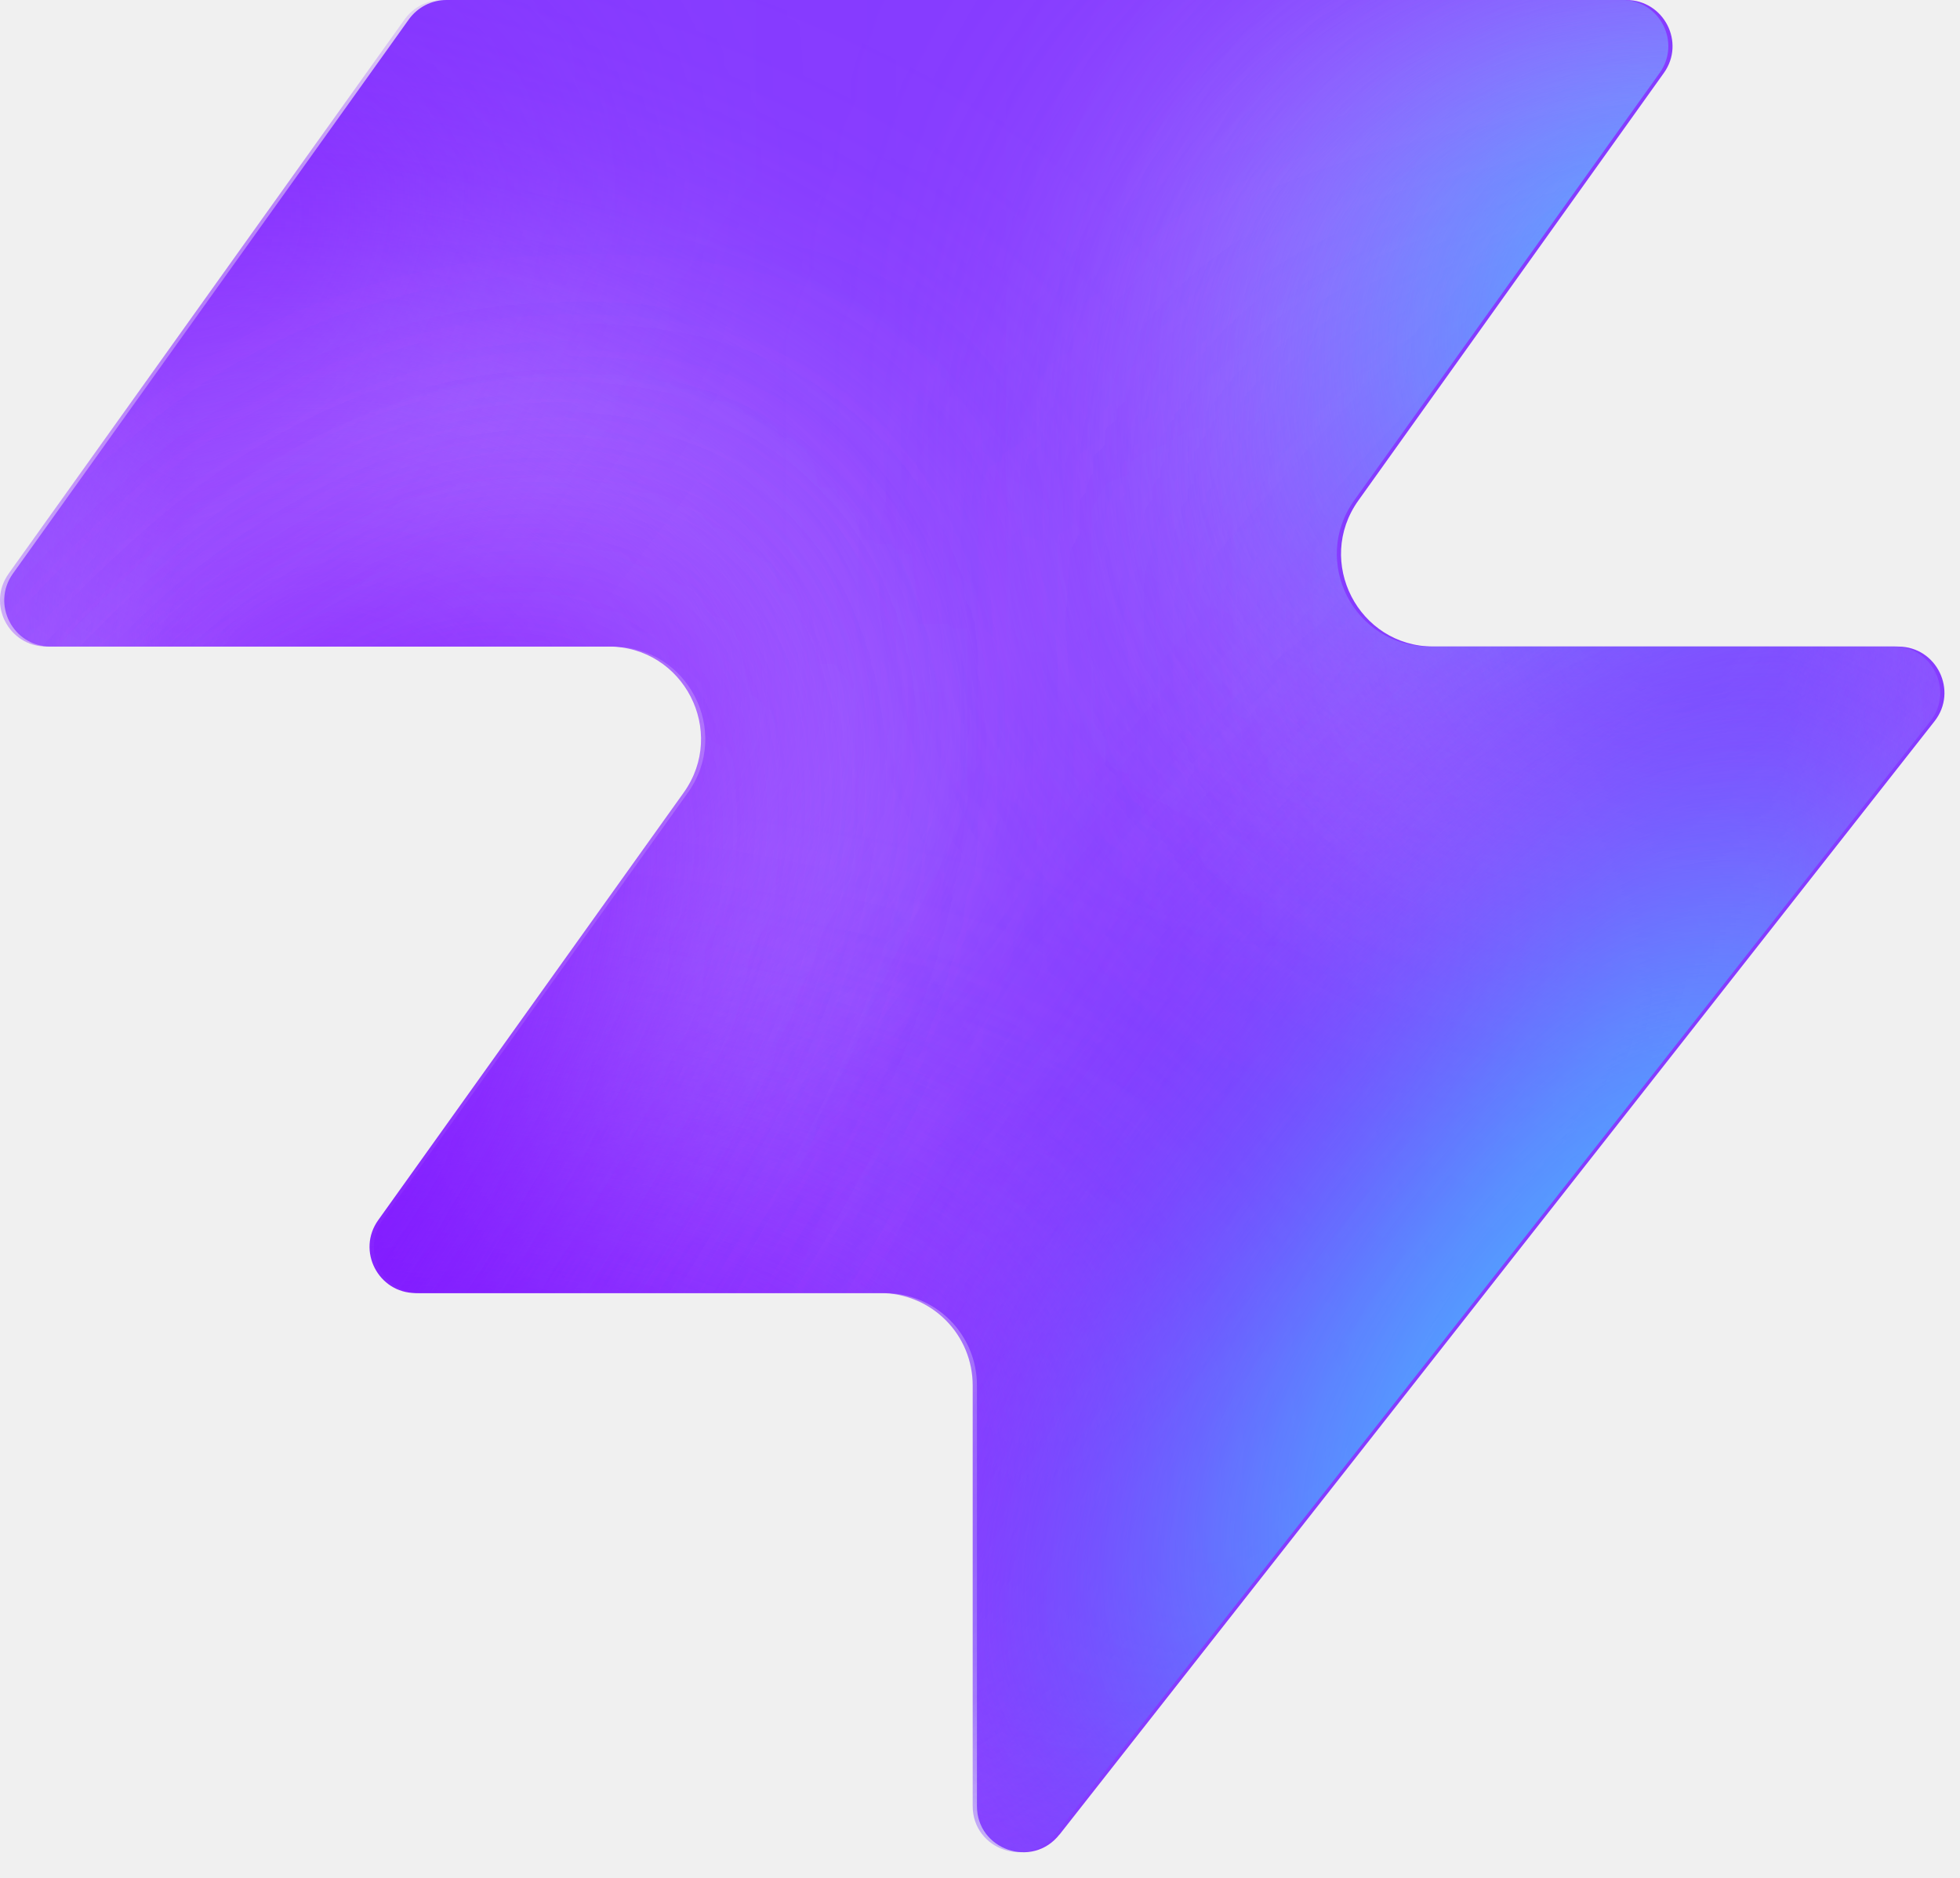
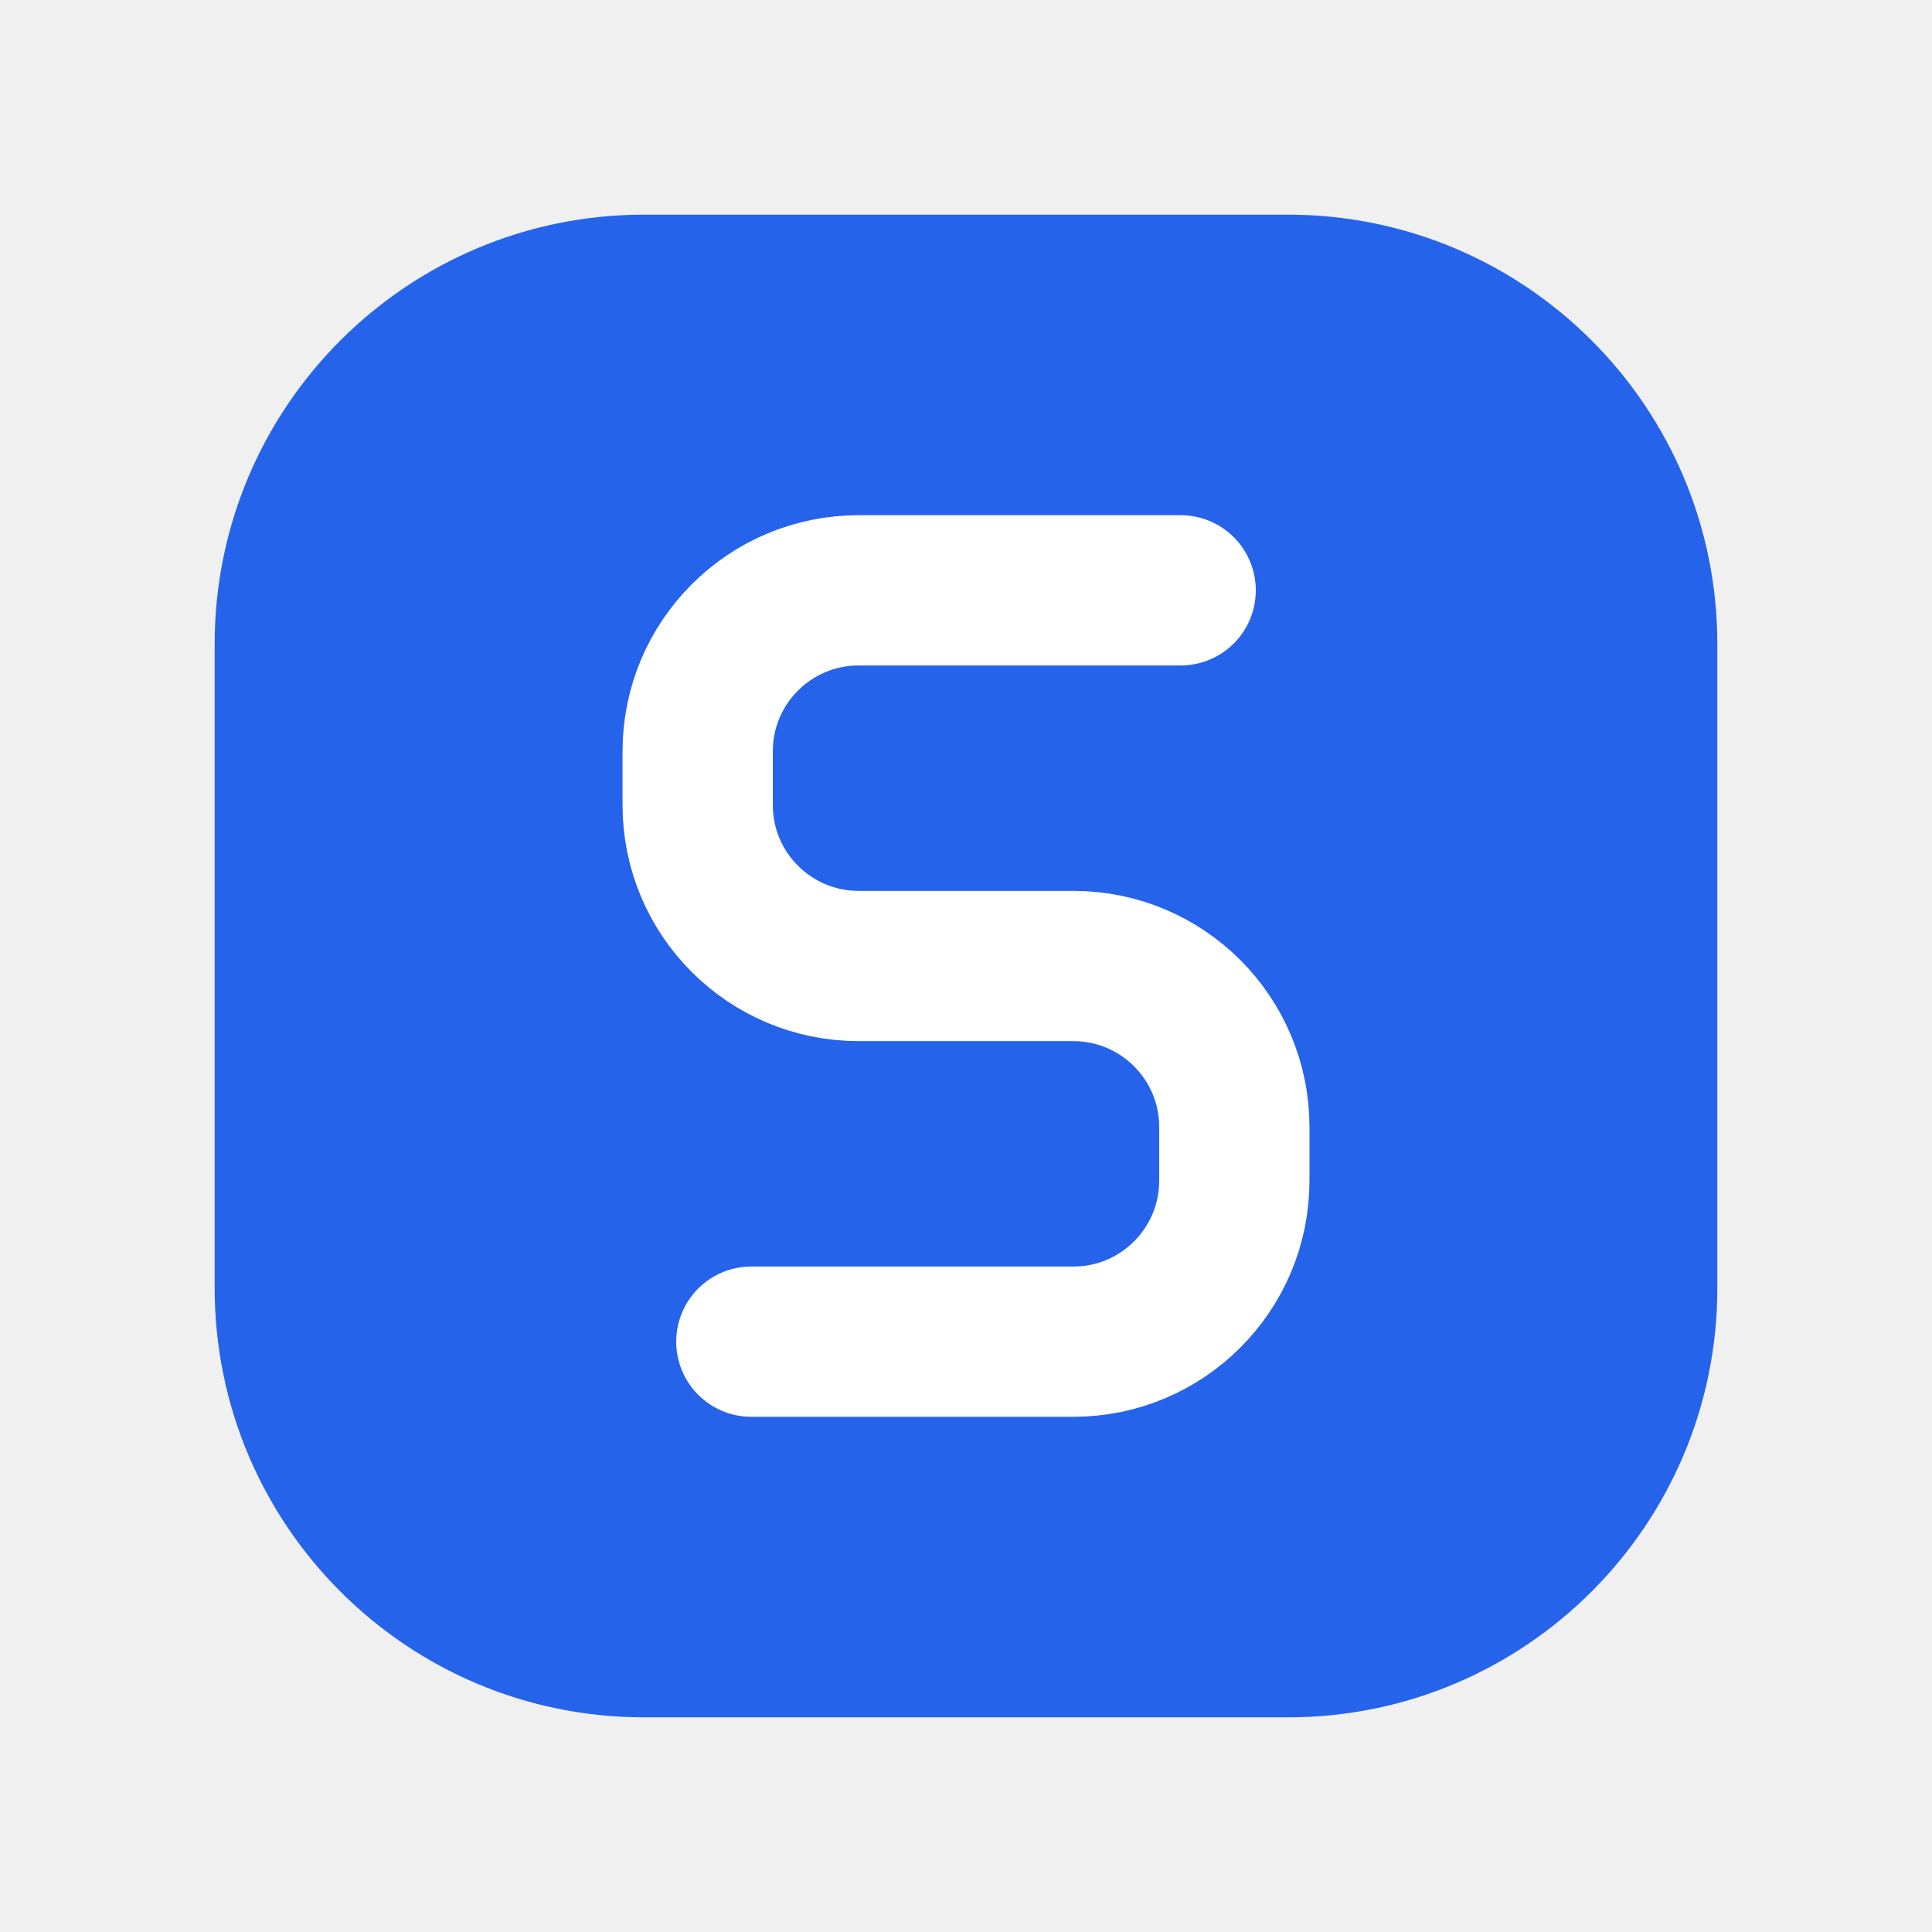
- <svg xmlns="http://www.w3.org/2000/svg" width="48" height="46" fill="none" viewBox="0 0 48 46">
-   <path fill="#863bff" d="M25.946 44.938c-.664.845-2.021.375-2.021-.698V33.937a2.26 2.26 0 0 0-2.262-2.262H10.287c-.92 0-1.456-1.04-.92-1.788l7.48-10.471c1.07-1.497 0-3.578-1.842-3.578H1.237c-.92 0-1.456-1.04-.92-1.788L10.013.474c.214-.297.556-.474.92-.474h28.894c.92 0 1.456 1.04.92 1.788l-7.48 10.471c-1.07 1.498 0 3.579 1.842 3.579h11.377c.943 0 1.473 1.088.89 1.83L25.947 44.94z" style="fill:#863bff;fill:color(display-p3 .525 .23 1);fill-opacity:1" />
-   <mask id="a" width="48" height="46" x="0" y="0" maskUnits="userSpaceOnUse" style="mask-type:alpha">
-     <path fill="#000" d="M25.842 44.938c-.664.844-2.021.375-2.021-.698V33.937a2.26 2.26 0 0 0-2.262-2.262H10.183c-.92 0-1.456-1.04-.92-1.788l7.48-10.471c1.07-1.498 0-3.579-1.842-3.579H1.133c-.92 0-1.456-1.04-.92-1.787L9.91.473c.214-.297.556-.474.92-.474h28.894c.92 0 1.456 1.04.92 1.788l-7.48 10.471c-1.07 1.498 0 3.578 1.842 3.578h11.377c.943 0 1.473 1.088.89 1.832L25.843 44.94z" style="fill:#000;fill-opacity:1" />
-   </mask>
-   <g mask="url(#a)">
-     <g filter="url(#b)">
-       <ellipse cx="5.508" cy="14.704" fill="#ede6ff" rx="5.508" ry="14.704" style="fill:#ede6ff;fill:color(display-p3 .927 .903 1);fill-opacity:1" transform="matrix(.00324 1 1 -.00324 -4.47 31.516)" />
-     </g>
-     <g filter="url(#c)">
-       <ellipse cx="10.399" cy="29.851" fill="#ede6ff" rx="10.399" ry="29.851" style="fill:#ede6ff;fill:color(display-p3 .927 .903 1);fill-opacity:1" transform="matrix(.00324 1 1 -.00324 -39.328 7.883)" />
-     </g>
-     <g filter="url(#d)">
-       <ellipse cx="5.508" cy="30.487" fill="#7e14ff" rx="5.508" ry="30.487" style="fill:#7e14ff;fill:color(display-p3 .492 .077 1);fill-opacity:1" transform="rotate(89.814 -25.913 -14.639)scale(1 -1)" />
-     </g>
-     <g filter="url(#e)">
-       <ellipse cx="5.508" cy="30.599" fill="#7e14ff" rx="5.508" ry="30.599" style="fill:#7e14ff;fill:color(display-p3 .492 .077 1);fill-opacity:1" transform="rotate(89.814 -32.644 -3.334)scale(1 -1)" />
-     </g>
-     <g filter="url(#f)">
-       <ellipse cx="5.508" cy="30.599" fill="#7e14ff" rx="5.508" ry="30.599" style="fill:#7e14ff;fill:color(display-p3 .492 .077 1);fill-opacity:1" transform="matrix(.00324 1 1 -.00324 -34.34 30.47)" />
-     </g>
-     <g filter="url(#g)">
-       <ellipse cx="14.072" cy="22.078" fill="#ede6ff" rx="14.072" ry="22.078" style="fill:#ede6ff;fill:color(display-p3 .927 .903 1);fill-opacity:1" transform="rotate(93.35 24.506 48.493)scale(-1 1)" />
-     </g>
-     <g filter="url(#h)">
-       <ellipse cx="3.47" cy="21.501" fill="#7e14ff" rx="3.47" ry="21.501" style="fill:#7e14ff;fill:color(display-p3 .492 .077 1);fill-opacity:1" transform="rotate(89.009 28.708 47.59)scale(-1 1)" />
-     </g>
-     <g filter="url(#i)">
-       <ellipse cx="3.47" cy="21.501" fill="#7e14ff" rx="3.47" ry="21.501" style="fill:#7e14ff;fill:color(display-p3 .492 .077 1);fill-opacity:1" transform="rotate(89.009 28.708 47.59)scale(-1 1)" />
-     </g>
-     <g filter="url(#j)">
-       <ellipse cx=".387" cy="8.972" fill="#7e14ff" rx="4.407" ry="29.108" style="fill:#7e14ff;fill:color(display-p3 .492 .077 1);fill-opacity:1" transform="rotate(39.51 .387 8.972)" />
-     </g>
-     <g filter="url(#k)">
-       <ellipse cx="47.523" cy="-6.092" fill="#7e14ff" rx="4.407" ry="29.108" style="fill:#7e14ff;fill:color(display-p3 .492 .077 1);fill-opacity:1" transform="rotate(37.892 47.523 -6.092)" />
-     </g>
-     <g filter="url(#l)">
-       <ellipse cx="41.412" cy="6.333" fill="#47bfff" rx="5.971" ry="9.665" style="fill:#47bfff;fill:color(display-p3 .28 .748 1);fill-opacity:1" transform="rotate(37.892 41.412 6.333)" />
-     </g>
-     <g filter="url(#m)">
-       <ellipse cx="-1.879" cy="38.332" fill="#7e14ff" rx="4.407" ry="29.108" style="fill:#7e14ff;fill:color(display-p3 .492 .077 1);fill-opacity:1" transform="rotate(37.892 -1.88 38.332)" />
-     </g>
-     <g filter="url(#n)">
-       <ellipse cx="-1.879" cy="38.332" fill="#7e14ff" rx="4.407" ry="29.108" style="fill:#7e14ff;fill:color(display-p3 .492 .077 1);fill-opacity:1" transform="rotate(37.892 -1.88 38.332)" />
-     </g>
-     <g filter="url(#o)">
-       <ellipse cx="35.651" cy="29.907" fill="#7e14ff" rx="4.407" ry="29.108" style="fill:#7e14ff;fill:color(display-p3 .492 .077 1);fill-opacity:1" transform="rotate(37.892 35.651 29.907)" />
-     </g>
-     <g filter="url(#p)">
-       <ellipse cx="38.418" cy="32.4" fill="#47bfff" rx="5.971" ry="15.297" style="fill:#47bfff;fill:color(display-p3 .28 .748 1);fill-opacity:1" transform="rotate(37.892 38.418 32.4)" />
-     </g>
-   </g>
-   <defs>
-     <filter id="b" width="60.045" height="41.654" x="-19.77" y="16.149" color-interpolation-filters="sRGB" filterUnits="userSpaceOnUse">
-       <feFlood flood-opacity="0" result="BackgroundImageFix" />
-       <feBlend in="SourceGraphic" in2="BackgroundImageFix" result="shape" />
-       <feGaussianBlur result="effect1_foregroundBlur_2002_17158" stdDeviation="7.659" />
-     </filter>
-     <filter id="c" width="90.34" height="51.437" x="-54.613" y="-7.533" color-interpolation-filters="sRGB" filterUnits="userSpaceOnUse">
-       <feFlood flood-opacity="0" result="BackgroundImageFix" />
-       <feBlend in="SourceGraphic" in2="BackgroundImageFix" result="shape" />
-       <feGaussianBlur result="effect1_foregroundBlur_2002_17158" stdDeviation="7.659" />
-     </filter>
-     <filter id="d" width="79.355" height="29.4" x="-49.64" y="2.03" color-interpolation-filters="sRGB" filterUnits="userSpaceOnUse">
-       <feFlood flood-opacity="0" result="BackgroundImageFix" />
-       <feBlend in="SourceGraphic" in2="BackgroundImageFix" result="shape" />
-       <feGaussianBlur result="effect1_foregroundBlur_2002_17158" stdDeviation="4.596" />
-     </filter>
-     <filter id="e" width="79.579" height="29.4" x="-45.045" y="20.029" color-interpolation-filters="sRGB" filterUnits="userSpaceOnUse">
-       <feFlood flood-opacity="0" result="BackgroundImageFix" />
-       <feBlend in="SourceGraphic" in2="BackgroundImageFix" result="shape" />
-       <feGaussianBlur result="effect1_foregroundBlur_2002_17158" stdDeviation="4.596" />
-     </filter>
-     <filter id="f" width="79.579" height="29.4" x="-43.513" y="21.178" color-interpolation-filters="sRGB" filterUnits="userSpaceOnUse">
-       <feFlood flood-opacity="0" result="BackgroundImageFix" />
-       <feBlend in="SourceGraphic" in2="BackgroundImageFix" result="shape" />
-       <feGaussianBlur result="effect1_foregroundBlur_2002_17158" stdDeviation="4.596" />
-     </filter>
-     <filter id="g" width="74.749" height="58.852" x="15.756" y="-17.901" color-interpolation-filters="sRGB" filterUnits="userSpaceOnUse">
-       <feFlood flood-opacity="0" result="BackgroundImageFix" />
-       <feBlend in="SourceGraphic" in2="BackgroundImageFix" result="shape" />
-       <feGaussianBlur result="effect1_foregroundBlur_2002_17158" stdDeviation="7.659" />
-     </filter>
-     <filter id="h" width="61.377" height="25.362" x="23.548" y="2.284" color-interpolation-filters="sRGB" filterUnits="userSpaceOnUse">
-       <feFlood flood-opacity="0" result="BackgroundImageFix" />
-       <feBlend in="SourceGraphic" in2="BackgroundImageFix" result="shape" />
-       <feGaussianBlur result="effect1_foregroundBlur_2002_17158" stdDeviation="4.596" />
-     </filter>
-     <filter id="i" width="61.377" height="25.362" x="23.548" y="2.284" color-interpolation-filters="sRGB" filterUnits="userSpaceOnUse">
-       <feFlood flood-opacity="0" result="BackgroundImageFix" />
-       <feBlend in="SourceGraphic" in2="BackgroundImageFix" result="shape" />
-       <feGaussianBlur result="effect1_foregroundBlur_2002_17158" stdDeviation="4.596" />
-     </filter>
-     <filter id="j" width="56.045" height="63.649" x="-27.636" y="-22.853" color-interpolation-filters="sRGB" filterUnits="userSpaceOnUse">
-       <feFlood flood-opacity="0" result="BackgroundImageFix" />
-       <feBlend in="SourceGraphic" in2="BackgroundImageFix" result="shape" />
-       <feGaussianBlur result="effect1_foregroundBlur_2002_17158" stdDeviation="4.596" />
-     </filter>
-     <filter id="k" width="54.814" height="64.646" x="20.116" y="-38.415" color-interpolation-filters="sRGB" filterUnits="userSpaceOnUse">
-       <feFlood flood-opacity="0" result="BackgroundImageFix" />
-       <feBlend in="SourceGraphic" in2="BackgroundImageFix" result="shape" />
-       <feGaussianBlur result="effect1_foregroundBlur_2002_17158" stdDeviation="4.596" />
-     </filter>
-     <filter id="l" width="33.541" height="35.313" x="24.641" y="-11.323" color-interpolation-filters="sRGB" filterUnits="userSpaceOnUse">
-       <feFlood flood-opacity="0" result="BackgroundImageFix" />
-       <feBlend in="SourceGraphic" in2="BackgroundImageFix" result="shape" />
-       <feGaussianBlur result="effect1_foregroundBlur_2002_17158" stdDeviation="4.596" />
-     </filter>
-     <filter id="m" width="54.814" height="64.646" x="-29.286" y="6.009" color-interpolation-filters="sRGB" filterUnits="userSpaceOnUse">
-       <feFlood flood-opacity="0" result="BackgroundImageFix" />
-       <feBlend in="SourceGraphic" in2="BackgroundImageFix" result="shape" />
-       <feGaussianBlur result="effect1_foregroundBlur_2002_17158" stdDeviation="4.596" />
-     </filter>
-     <filter id="n" width="54.814" height="64.646" x="-29.286" y="6.009" color-interpolation-filters="sRGB" filterUnits="userSpaceOnUse">
-       <feFlood flood-opacity="0" result="BackgroundImageFix" />
-       <feBlend in="SourceGraphic" in2="BackgroundImageFix" result="shape" />
-       <feGaussianBlur result="effect1_foregroundBlur_2002_17158" stdDeviation="4.596" />
-     </filter>
-     <filter id="o" width="54.814" height="64.646" x="8.244" y="-2.416" color-interpolation-filters="sRGB" filterUnits="userSpaceOnUse">
-       <feFlood flood-opacity="0" result="BackgroundImageFix" />
-       <feBlend in="SourceGraphic" in2="BackgroundImageFix" result="shape" />
-       <feGaussianBlur result="effect1_foregroundBlur_2002_17158" stdDeviation="4.596" />
-     </filter>
-     <filter id="p" width="39.409" height="43.623" x="18.713" y="10.588" color-interpolation-filters="sRGB" filterUnits="userSpaceOnUse">
-       <feFlood flood-opacity="0" result="BackgroundImageFix" />
-       <feBlend in="SourceGraphic" in2="BackgroundImageFix" result="shape" />
-       <feGaussianBlur result="effect1_foregroundBlur_2002_17158" stdDeviation="4.596" />
-     </filter>
-   </defs>
+ <svg xmlns="http://www.w3.org/2000/svg" viewBox="0 0 36 36" fill="none">
+   <rect x="4" y="4" width="28" height="28" rx="8" fill="#2563EB" />
+   <path d="M22 11h-6a3 3 0 0 0-3 3v1a3 3 0 0 0 3 3h4a3 3 0 0 1 3 3v1a3 3 0 0 1-3 3h-6" stroke="#FFFFFF" stroke-width="2.8" stroke-linecap="round" stroke-linejoin="round" fill="none" />
</svg>
